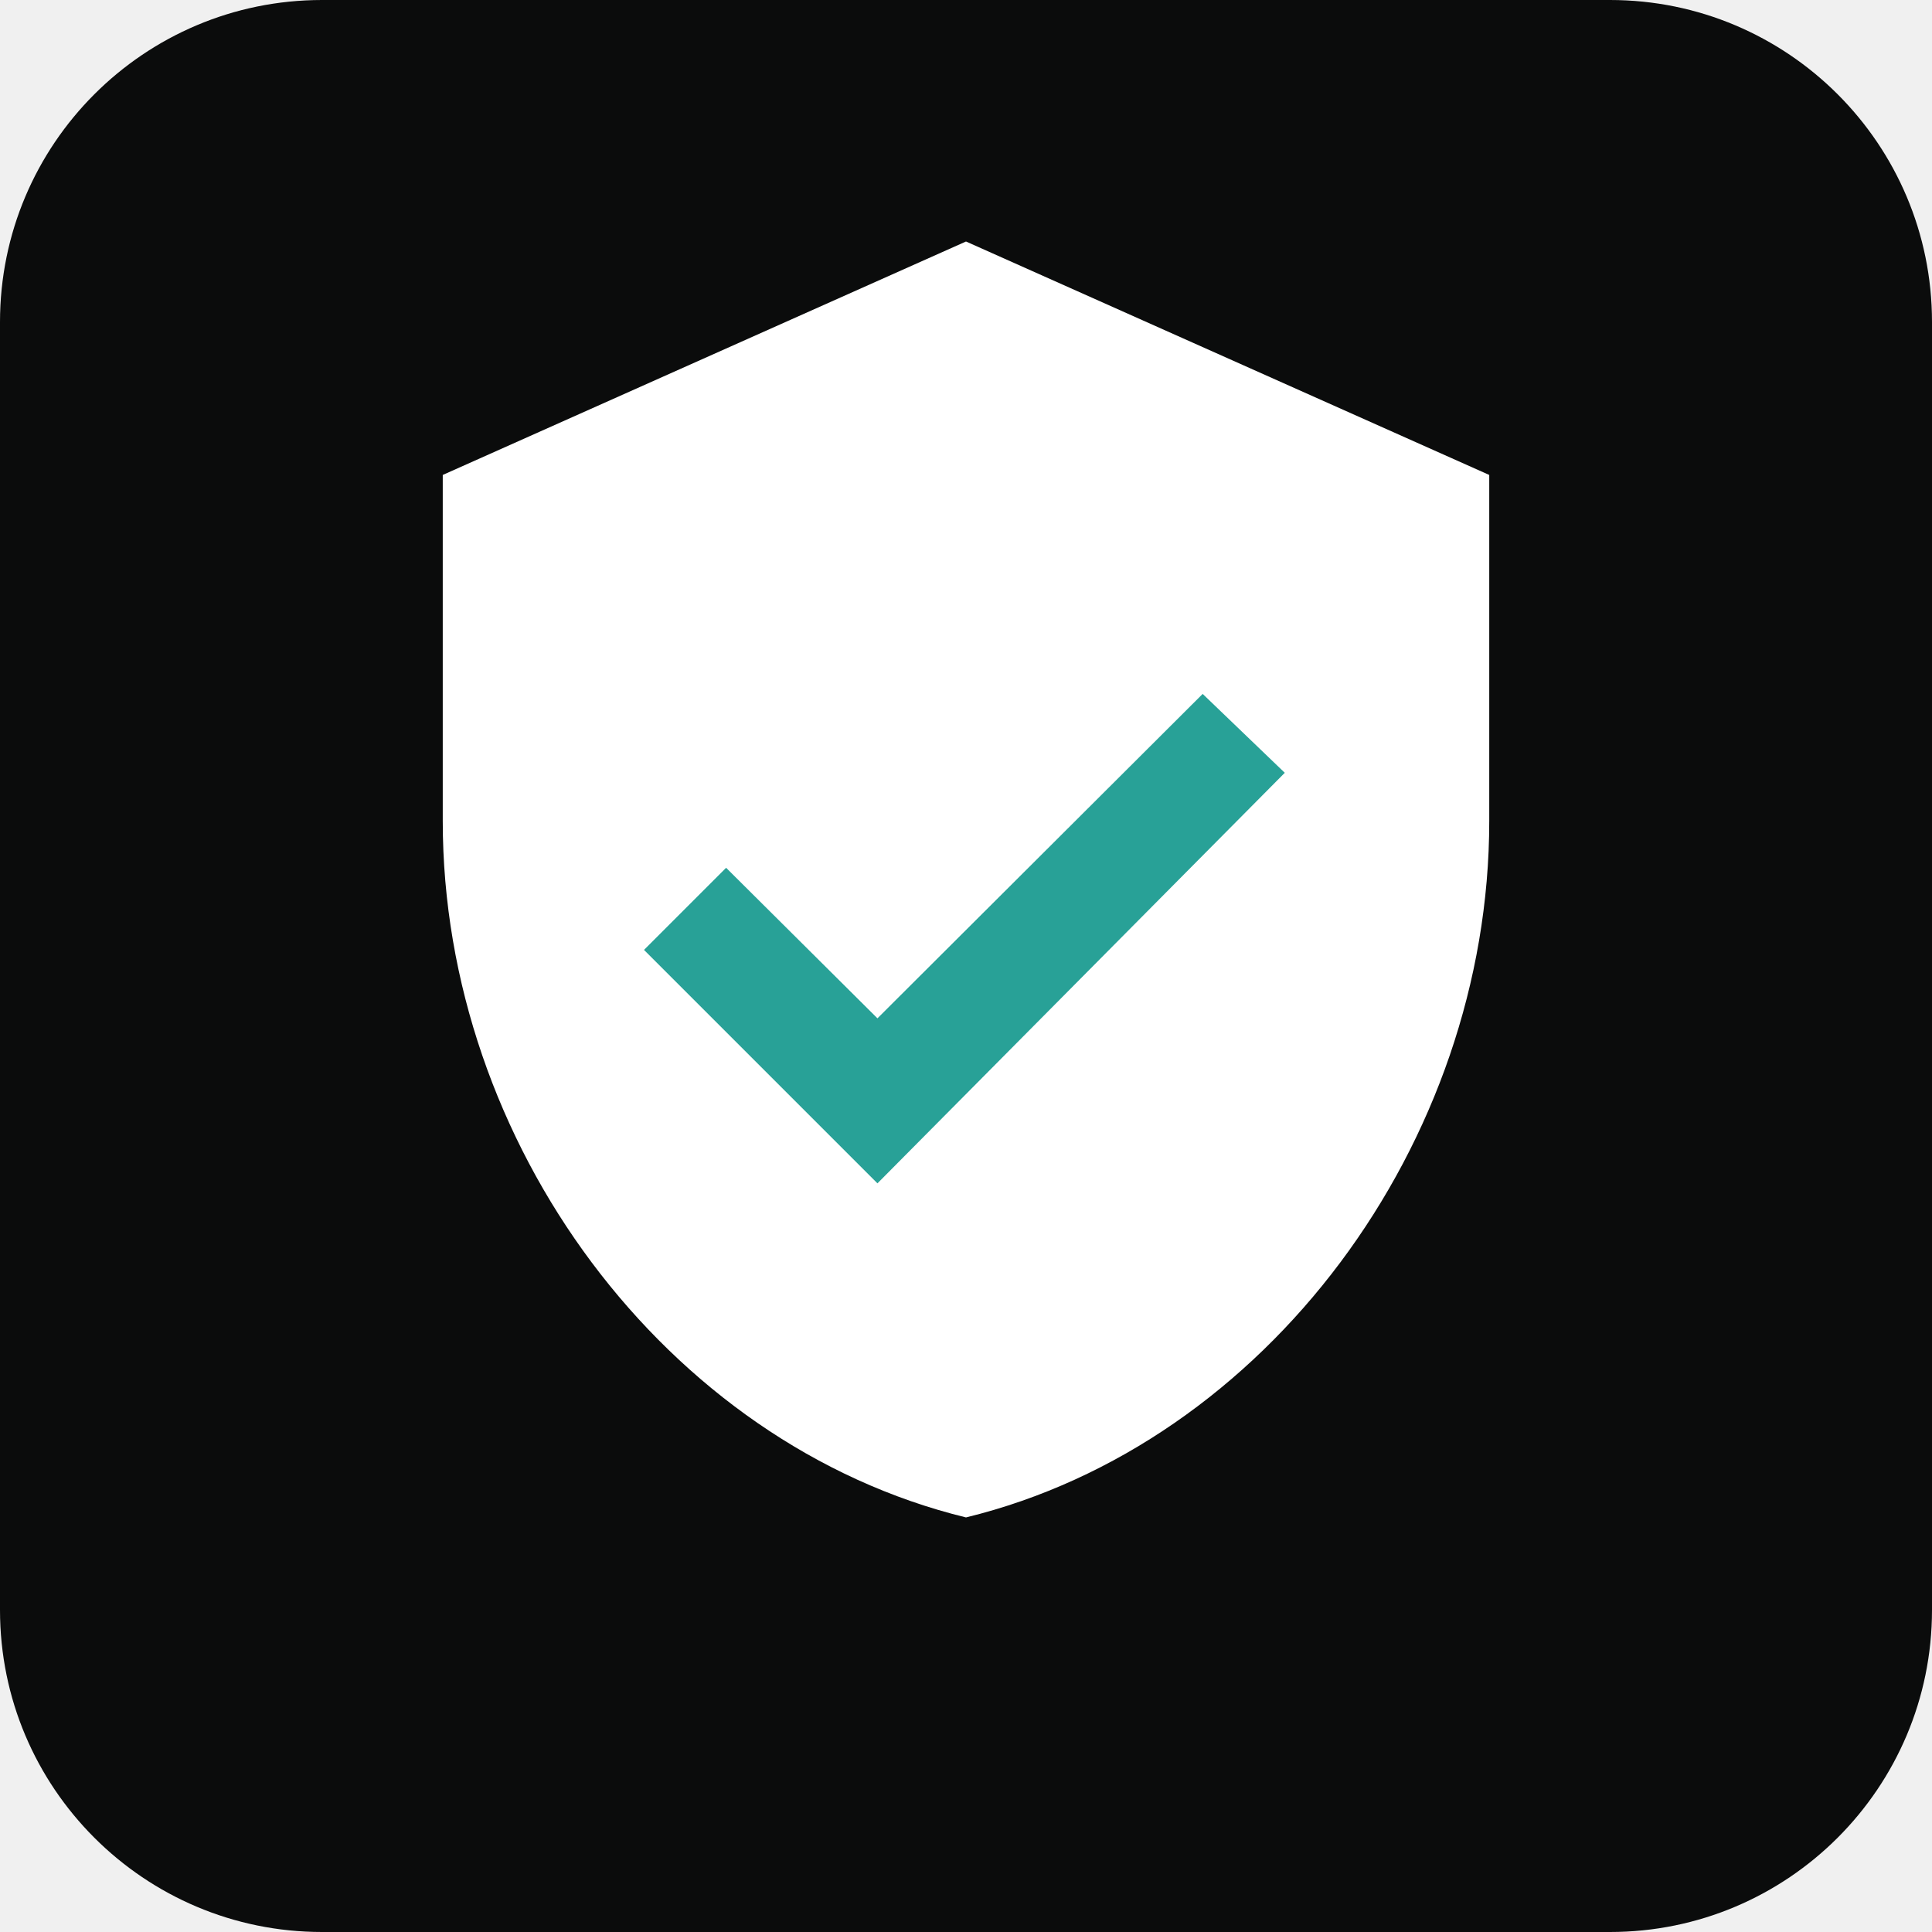
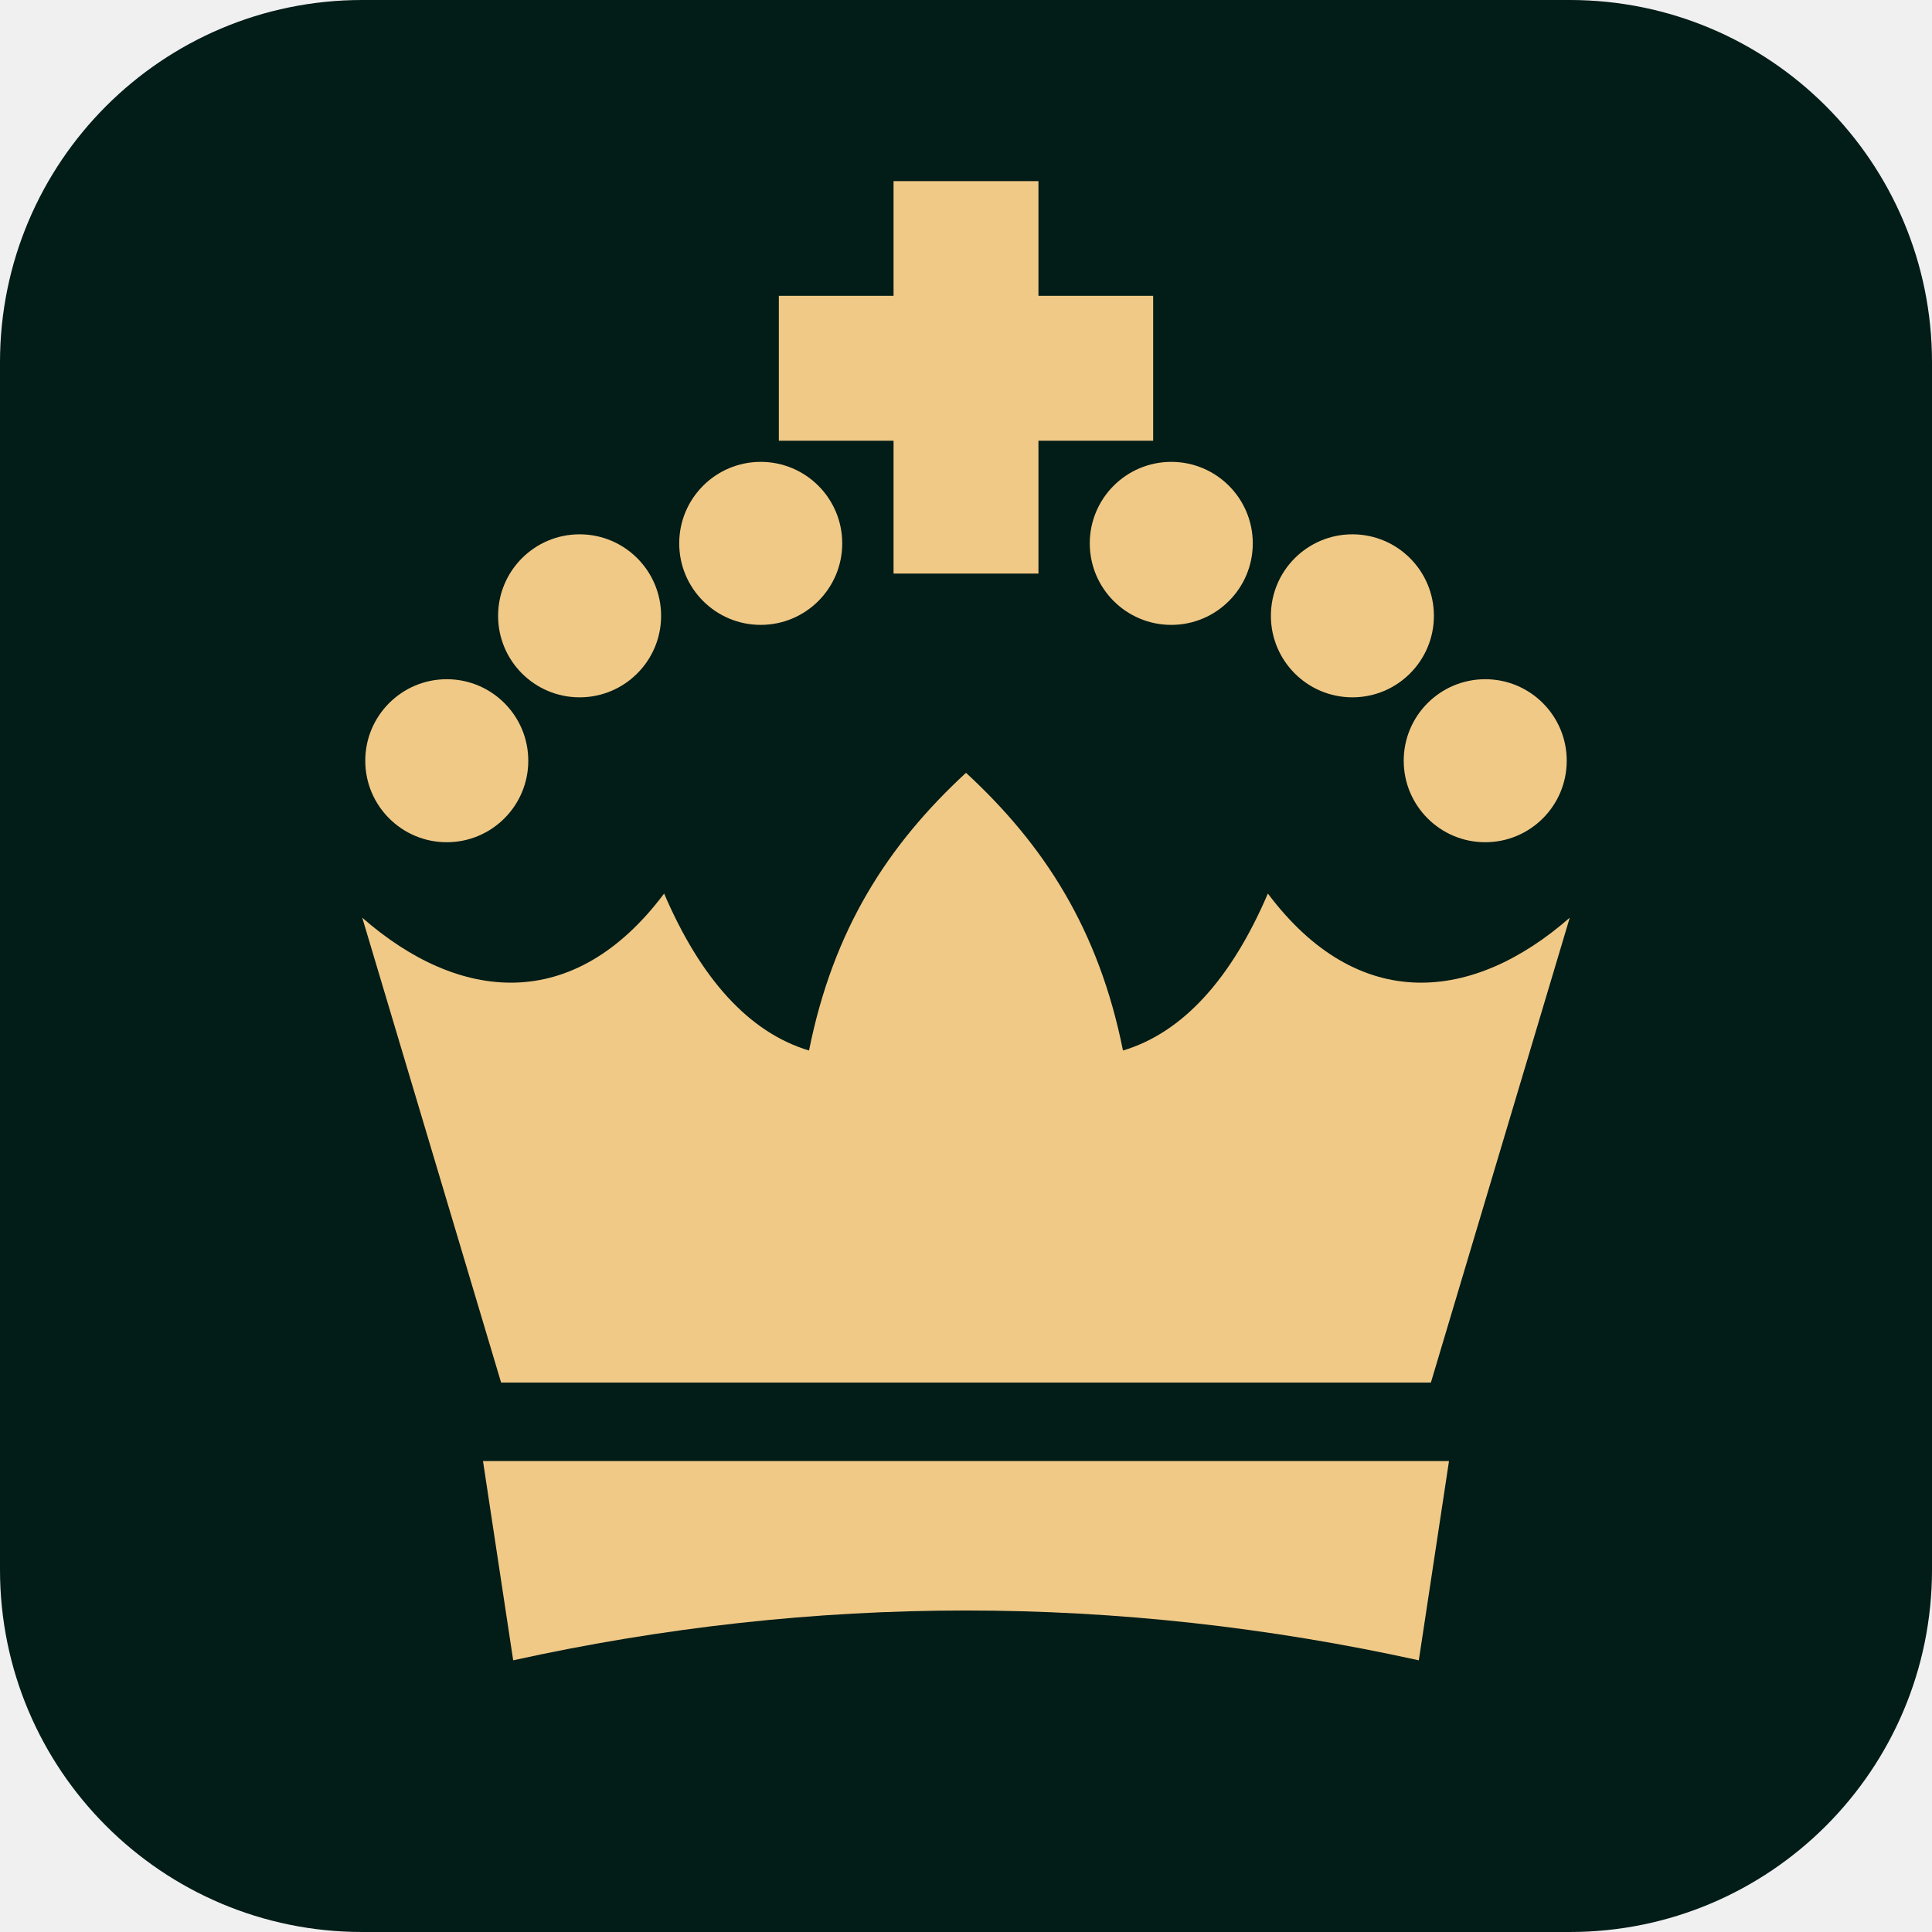
- <svg xmlns="http://www.w3.org/2000/svg" viewBox="0 0 24 24">
-   <rect width="24" height="24" rx="4" fill="#0b0c0c" />
-   <path fill="#ffffff" d="M12 3 5.5 5.9v4.3c0 4 2.77 7.74 6.5 8.65 3.73-.91 6.5-4.65 6.5-8.65V5.9L12 3z" />
-   <path fill="#28a197" d="m10.9 14.7-2.9-2.9 1.02-1.02 1.88 1.87 4.04-4.03L15.96 9.6l-5.06 5.1z" />
+ <svg xmlns="http://www.w3.org/2000/svg" viewBox="0 0 32 32">
+   <rect width="32" height="32" rx="6" fill="#021c17" />
+   <g fill="#f0c987">
+     <path d="M14.8 3h2.4v1.9h1.9v2.4h-1.9v2.2h-2.4V7.3h-1.9V4.9h1.9z" />
+     <circle cx="7.4" cy="12.6" r="1.35" />
+     <circle cx="9.6" cy="10.2" r="1.35" />
+     <circle cx="12.6" cy="9" r="1.35" />
+     <circle cx="19.4" cy="9" r="1.35" />
+     <circle cx="22.4" cy="10.2" r="1.35" />
+     <circle cx="24.6" cy="12.6" r="1.35" />
+     <path d="M6 15.2c1.6 1.4 3.5 1.6 5-.4.6 1.4 1.4 2.3 2.4 2.6.4-2 1.3-3.4 2.6-4.6 1.3 1.2 2.2 2.6 2.6 4.6 1-.3 1.8-1.2 2.4-2.6 1.5 2 3.4 1.8 5 .4l-2.3 7.7H8.3z" />
+     <path d="M8 24.2h16l-.5 3.3c-5-1.1-10-1.1-15 0z" />
+   </g>
</svg>
